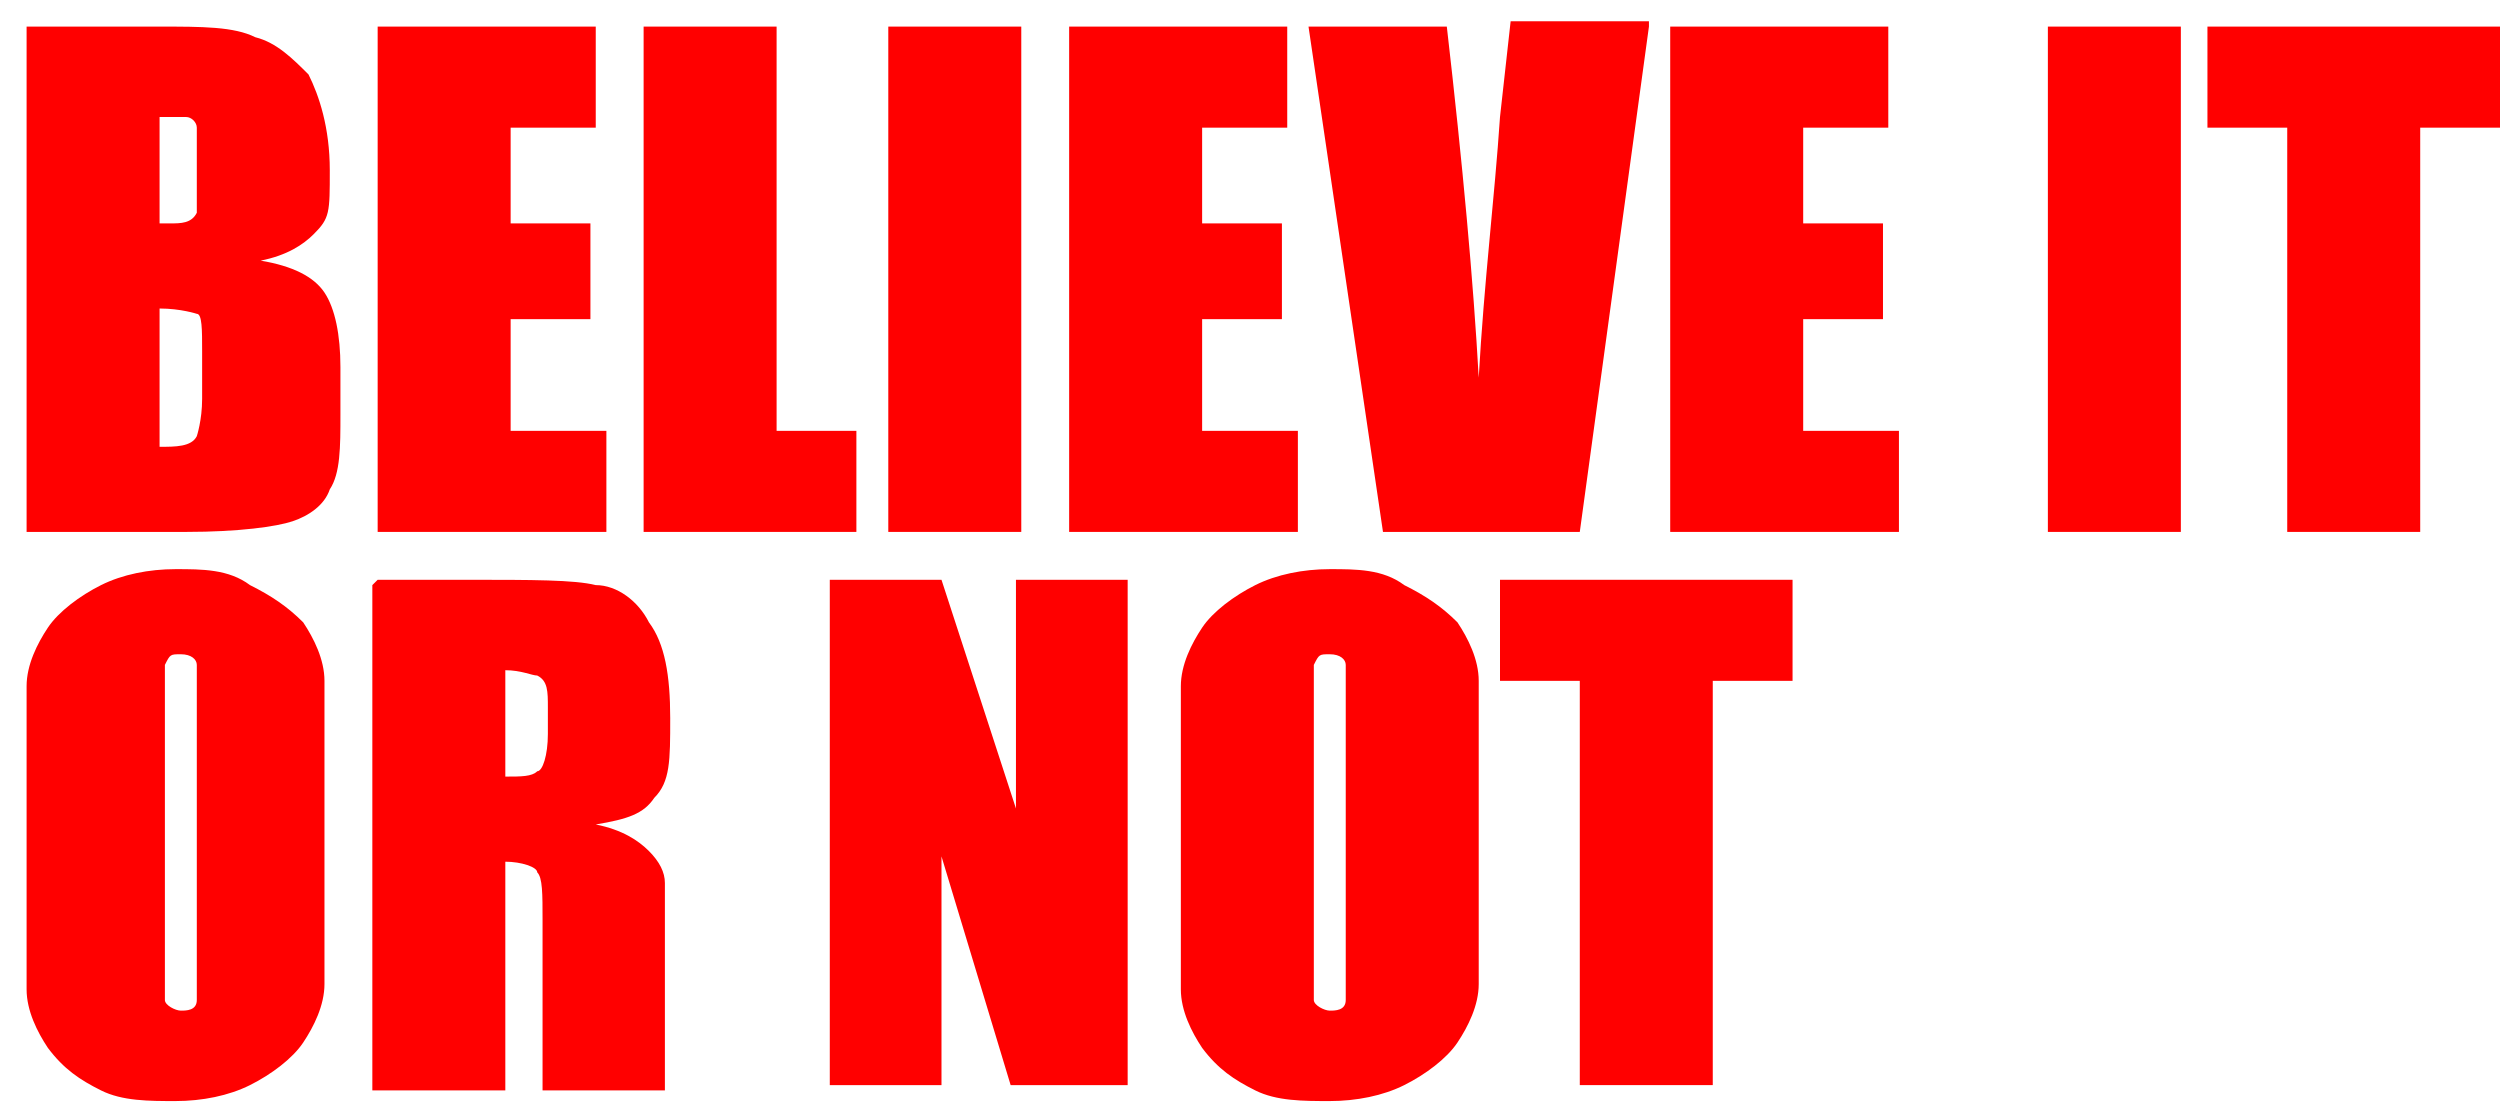
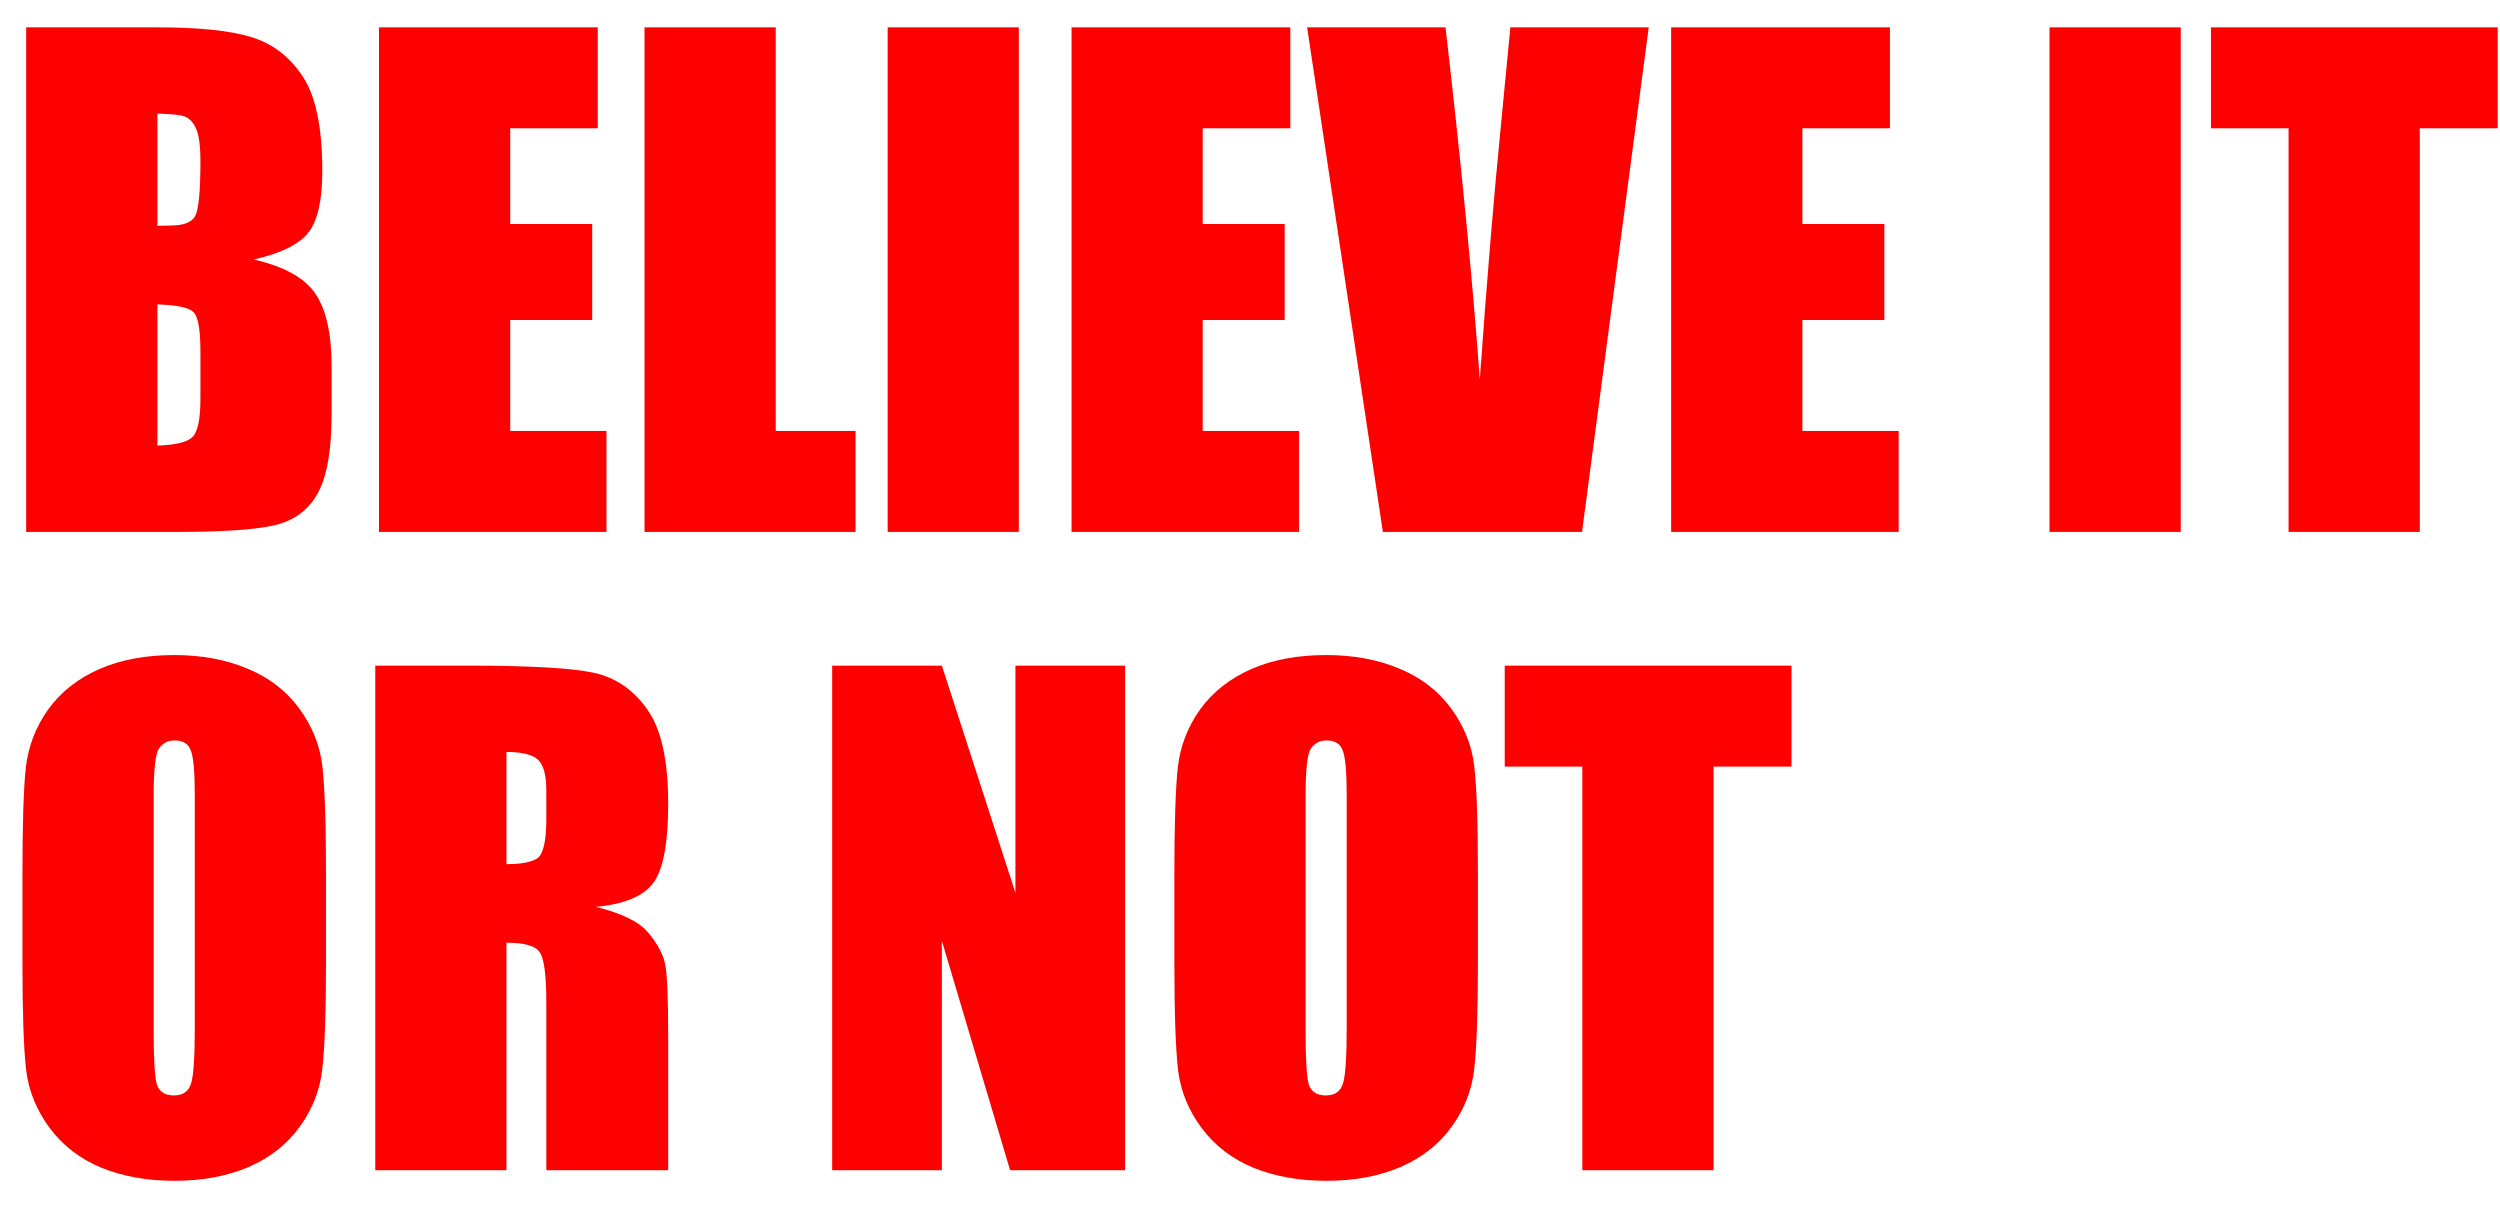
- <svg xmlns="http://www.w3.org/2000/svg" id="Layer_1" version="1.1" viewBox="0 0 47 21">
-   <defs>
-     <style>
-       .st0 {
-         fill: red;
-       }
-     </style>
-   </defs>
-   <path class="st0" d="M.5.5h2.5c.8,0,1.4,0,1.8.2.4.1.7.4,1,.7.2.4.4,1,.4,1.8s0,.9-.3,1.2c-.2.2-.5.4-1,.5.6.1,1,.3,1.2.6.2.3.3.8.3,1.4v.9c0,.6,0,1.1-.2,1.4-.1.3-.4.5-.7.6-.3.1-1,.2-2,.2H.5V.5ZM3,2.1v2.1c.1,0,.2,0,.2,0,.2,0,.4,0,.5-.2,0-.1,0-.5,0-1s0-.5,0-.6c0-.1-.1-.2-.2-.2,0,0-.3,0-.5,0ZM3,5.7v2.7c.3,0,.6,0,.7-.2,0,0,.1-.3.1-.7v-.9c0-.4,0-.7-.1-.7,0,0-.3-.1-.7-.1Z" />
-   <path class="st0" d="M7.1.5h4.1v1.9h-1.6v1.8h1.5v1.8h-1.5v2.1h1.8v1.9h-4.3V.5Z" />
-   <path class="st0" d="M14.6.5v7.6h1.5v1.9h-4V.5h2.5Z" />
-   <path class="st0" d="M19.2.5v9.5h-2.5V.5h2.5Z" />
-   <path class="st0" d="M20.1.5h4.1v1.9h-1.6v1.8h1.5v1.8h-1.5v2.1h1.8v1.9h-4.3V.5Z" />
-   <path class="st0" d="M31,.5l-1.3,9.5h-3.7l-1.4-9.5h2.6c.3,2.6.5,4.8.6,6.6.1-1.8.3-3.4.4-4.9l.2-1.8h2.6Z" />
-   <path class="st0" d="M31.4.5h4.1v1.9h-1.6v1.8h1.5v1.8h-1.5v2.1h1.8v1.9h-4.3V.5Z" />
-   <path class="st0" d="M41,.5v9.5h-2.5V.5h2.5Z" />
-   <path class="st0" d="M47,.5v1.9h-1.5v7.6h-2.5V2.4h-1.5V.5h5.4Z" />
-   <path class="st0" d="M6.1,16.5c0,1,0,1.6,0,2,0,.4-.2.8-.4,1.1-.2.3-.6.6-1,.8-.4.2-.9.3-1.4.3s-1,0-1.4-.2c-.4-.2-.7-.4-1-.8-.2-.3-.4-.7-.4-1.1,0-.4,0-1.1,0-2.1v-1.6c0-1,0-1.6,0-2,0-.4.2-.8.4-1.1.2-.3.6-.6,1-.8.4-.2.9-.3,1.4-.3s1,0,1.4.3c.4.2.7.4,1,.7.2.3.4.7.4,1.1,0,.4,0,1.1,0,2.1v1.6ZM3.7,13.3c0-.4,0-.7,0-.8,0-.1-.1-.2-.3-.2s-.2,0-.3.2c0,0,0,.4,0,.9v4.4c0,.6,0,.9,0,1,0,.1.2.2.3.2s.3,0,.3-.2c0-.1,0-.5,0-1.1v-4.4Z" />
-   <path class="st0" d="M7.1,10.9h1.7c1.2,0,2,0,2.4.1.4,0,.8.3,1,.7.3.4.4,1,.4,1.8s0,1.2-.3,1.5c-.2.3-.5.4-1.1.5.5.1.8.3,1,.5.2.2.3.4.3.6,0,.2,0,.6,0,1.4v2.5h-2.3v-3.2c0-.5,0-.8-.1-.9,0-.1-.3-.2-.6-.2v4.3h-2.5v-9.5ZM9.5,12.5v2.1c.3,0,.5,0,.6-.1.1,0,.2-.3.2-.7v-.5c0-.3,0-.5-.2-.6-.1,0-.3-.1-.6-.1Z" />
-   <path class="st0" d="M21.2,10.9v9.5h-2.2l-1.3-4.3v4.3h-2.1v-9.5h2.1l1.4,4.3v-4.3h2.1Z" />
-   <path class="st0" d="M27.8,16.5c0,1,0,1.6,0,2,0,.4-.2.8-.4,1.1-.2.3-.6.6-1,.8-.4.2-.9.3-1.4.3s-1,0-1.4-.2c-.4-.2-.7-.4-1-.8-.2-.3-.4-.7-.4-1.1,0-.4,0-1.1,0-2.1v-1.6c0-1,0-1.6,0-2,0-.4.2-.8.4-1.1.2-.3.6-.6,1-.8.4-.2.9-.3,1.4-.3s1,0,1.4.3c.4.2.7.4,1,.7.2.3.4.7.4,1.1,0,.4,0,1.1,0,2.1v1.6ZM25.3,13.3c0-.4,0-.7,0-.8,0-.1-.1-.2-.3-.2s-.2,0-.3.2c0,0,0,.4,0,.9v4.4c0,.6,0,.9,0,1,0,.1.2.2.3.2s.3,0,.3-.2c0-.1,0-.5,0-1.1v-4.4Z" />
-   <path class="st0" d="M33.7,10.9v1.9h-1.5v7.6h-2.5v-7.6h-1.5v-1.9h5.4Z" />
+ <svg xmlns="http://www.w3.org/2000/svg" viewBox="0 0 47 23" fill="none" preserveAspectRatio="none">
+   <path d="M0.492 0.514H2.953C3.73 0.514 4.318 0.574 4.717 0.695C5.119 0.816 5.443 1.062 5.689 1.434C5.936 1.801 6.059 2.395 6.059 3.215C6.059 3.77 5.971 4.156 5.795 4.375C5.623 4.594 5.281 4.762 4.77 4.879C5.34 5.008 5.727 5.223 5.93 5.523C6.133 5.82 6.234 6.277 6.234 6.895V7.773C6.234 8.414 6.16 8.889 6.012 9.197C5.867 9.506 5.635 9.717 5.314 9.83C4.994 9.943 4.338 10 3.346 10H0.492V0.514ZM2.959 2.137V4.246C3.064 4.242 3.146 4.24 3.205 4.24C3.447 4.24 3.602 4.182 3.668 4.064C3.734 3.943 3.768 3.602 3.768 3.039C3.768 2.742 3.74 2.535 3.686 2.418C3.631 2.297 3.559 2.221 3.469 2.189C3.383 2.158 3.213 2.141 2.959 2.137ZM2.959 5.723V8.377C3.307 8.365 3.527 8.311 3.621 8.213C3.719 8.115 3.768 7.875 3.768 7.492V6.607C3.768 6.201 3.725 5.955 3.639 5.869C3.553 5.783 3.326 5.734 2.959 5.723Z" fill="red" />
+   <path d="M7.125 0.514H11.238V2.412H9.592V4.211H11.133V6.016H9.592V8.102H11.402V10H7.125V0.514Z" fill="red" />
+   <path d="M14.584 0.514V8.102H16.084V10H12.117V0.514H14.584Z" fill="red" />
+   <path d="M19.154 0.514V10H16.688V0.514H19.154Z" fill="red" />
+   <path d="M20.145 0.514H24.258V2.412H22.611V4.211H24.152V6.016H22.611V8.102H24.422V10H20.145V0.514Z" fill="red" />
+   <path d="M30.996 0.514L29.742 10H25.998L24.574 0.514H27.176C27.477 3.127 27.691 5.336 27.82 7.141C27.949 5.316 28.084 3.695 28.225 2.277L28.395 0.514H30.996Z" fill="red" />
+   <path d="M31.418 0.514H35.531V2.412H33.885V4.211H35.426V6.016H33.885V8.102H35.695V10H31.418V0.514Z" fill="red" />
+   <path d="M40.998 0.514V10H38.531V0.514H40.998Z" fill="red" />
+   <path d="M46.957 0.514V2.412H45.492V10H43.025V2.412H41.566V0.514H46.957Z" fill="red" />
+   <path d="M6.129 18.068C6.129 19.021 6.105 19.697 6.059 20.096C6.016 20.49 5.875 20.852 5.637 21.18C5.402 21.508 5.084 21.76 4.682 21.936C4.279 22.111 3.811 22.199 3.275 22.199C2.768 22.199 2.311 22.117 1.904 21.953C1.502 21.785 1.178 21.535 0.932 21.203C0.686 20.871 0.539 20.51 0.492 20.119C0.445 19.729 0.422 19.045 0.422 18.068V16.445C0.422 15.492 0.443 14.818 0.486 14.424C0.533 14.025 0.674 13.662 0.908 13.334C1.146 13.006 1.467 12.754 1.869 12.578C2.271 12.402 2.74 12.315 3.275 12.315C3.783 12.315 4.238 12.398 4.641 12.566C5.047 12.73 5.373 12.979 5.619 13.31C5.865 13.643 6.012 14.004 6.059 14.395C6.105 14.785 6.129 15.469 6.129 16.445V18.068ZM3.662 14.951C3.662 14.51 3.637 14.229 3.586 14.107C3.539 13.982 3.439 13.92 3.287 13.92C3.158 13.92 3.059 13.971 2.988 14.072C2.922 14.17 2.889 14.463 2.889 14.951V19.381C2.889 19.932 2.91 20.271 2.953 20.4C3 20.529 3.105 20.594 3.27 20.594C3.438 20.594 3.545 20.52 3.592 20.371C3.639 20.223 3.662 19.869 3.662 19.311V14.951Z" fill="red" />
+   <path d="M7.055 12.514H8.801C9.965 12.514 10.752 12.559 11.162 12.648C11.576 12.738 11.912 12.969 12.17 13.34C12.432 13.707 12.562 14.295 12.562 15.104C12.562 15.842 12.471 16.338 12.287 16.592C12.104 16.846 11.742 16.998 11.203 17.049C11.691 17.17 12.02 17.332 12.188 17.535C12.355 17.738 12.459 17.926 12.498 18.098C12.541 18.266 12.562 18.732 12.562 19.498V22H10.271V18.848C10.271 18.34 10.23 18.025 10.148 17.904C10.07 17.783 9.861 17.723 9.521 17.723V22H7.055V12.514ZM9.521 14.137V16.246C9.799 16.246 9.992 16.209 10.102 16.135C10.215 16.057 10.271 15.809 10.271 15.391V14.869C10.271 14.568 10.217 14.371 10.107 14.277C10.002 14.184 9.807 14.137 9.521 14.137Z" fill="red" />
+   <path d="M21.152 12.514V22H18.99L17.707 17.688V22H15.645V12.514H17.707L19.09 16.785V12.514H21.152Z" fill="red" />
+   <path d="M27.785 18.068C27.785 19.021 27.762 19.697 27.715 20.096C27.672 20.49 27.531 20.852 27.293 21.18C27.059 21.508 26.74 21.76 26.338 21.936C25.936 22.111 25.467 22.199 24.932 22.199C24.424 22.199 23.967 22.117 23.561 21.953C23.158 21.785 22.834 21.535 22.588 21.203C22.342 20.871 22.195 20.51 22.148 20.119C22.102 19.729 22.078 19.045 22.078 18.068V16.445C22.078 15.492 22.1 14.818 22.143 14.424C22.189 14.025 22.33 13.662 22.564 13.334C22.803 13.006 23.123 12.754 23.525 12.578C23.928 12.402 24.396 12.315 24.932 12.315C25.439 12.315 25.895 12.398 26.297 12.566C26.703 12.73 27.029 12.979 27.275 13.31C27.521 13.643 27.668 14.004 27.715 14.395C27.762 14.785 27.785 15.469 27.785 16.445V18.068ZM25.318 14.951C25.318 14.51 25.293 14.229 25.242 14.107C25.195 13.982 25.096 13.92 24.943 13.92C24.814 13.92 24.715 13.971 24.645 14.072C24.578 14.17 24.545 14.463 24.545 14.951V19.381C24.545 19.932 24.566 20.271 24.609 20.4C24.656 20.529 24.762 20.594 24.926 20.594C25.094 20.594 25.201 20.52 25.248 20.371C25.295 20.223 25.318 19.869 25.318 19.311V14.951Z" fill="red" />
+   <path d="M33.68 12.514V14.412H32.215V22H29.748V14.412H28.289V12.514H33.68Z" fill="red" />
</svg>
